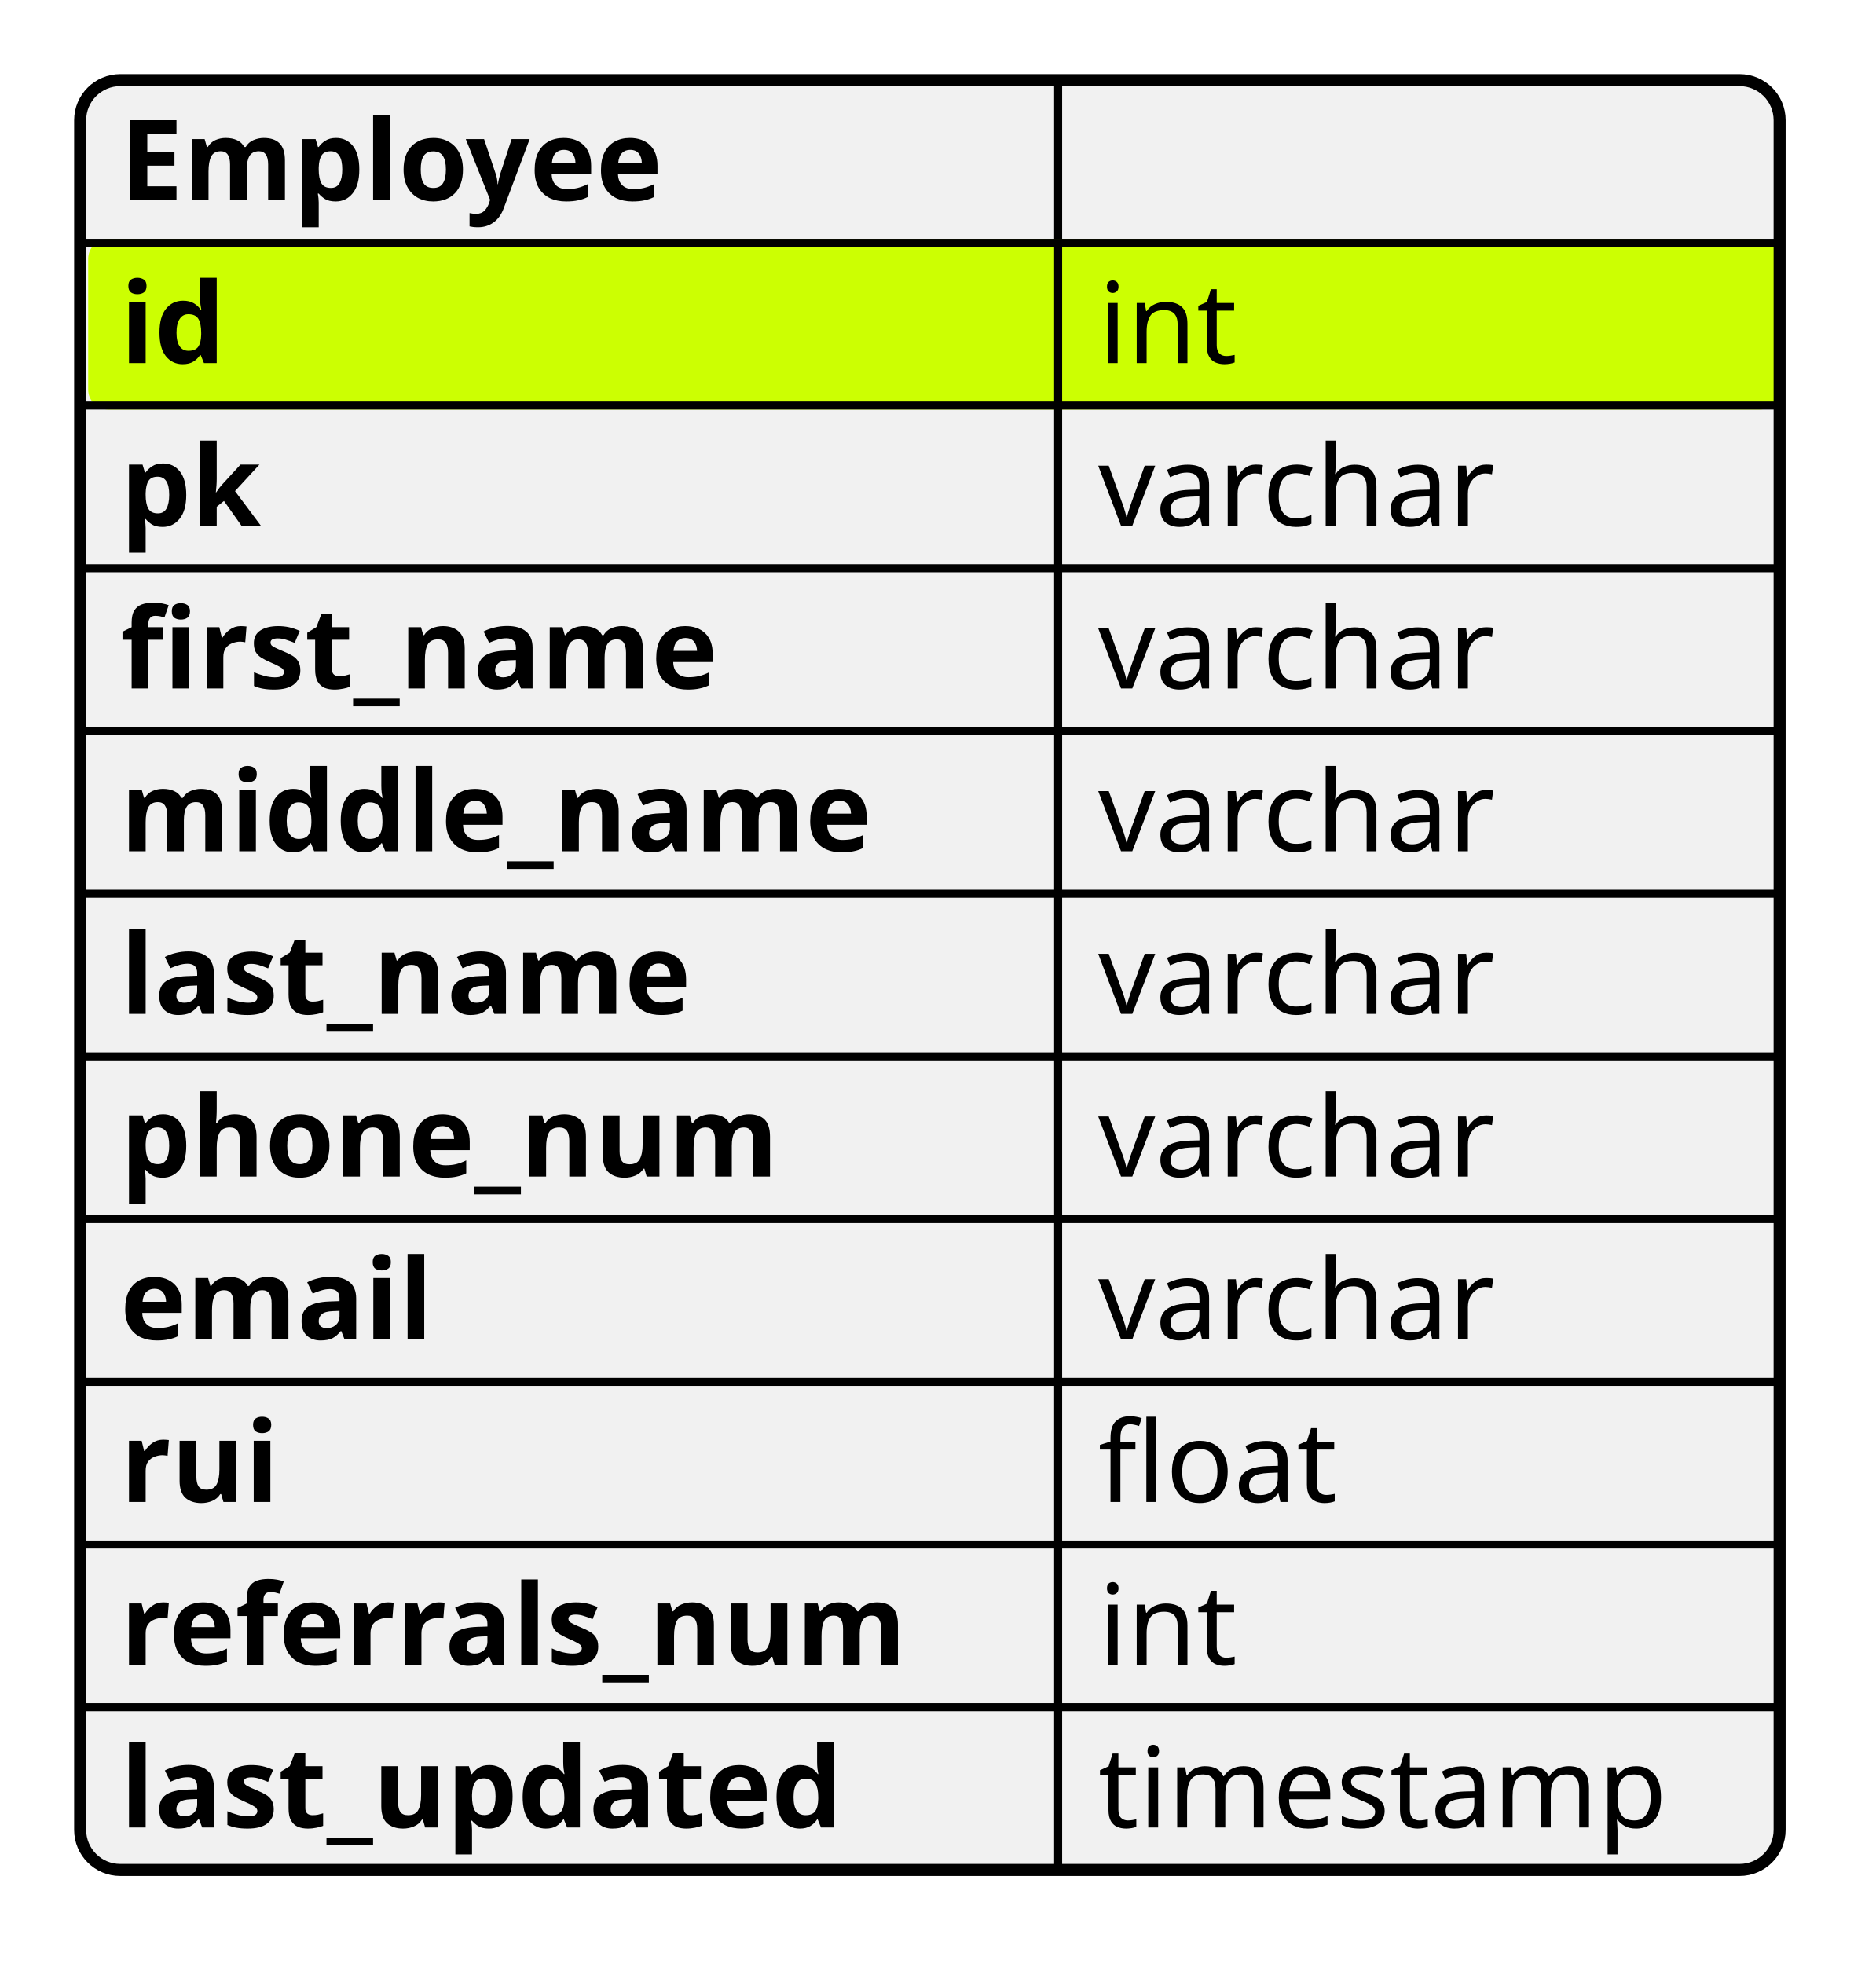
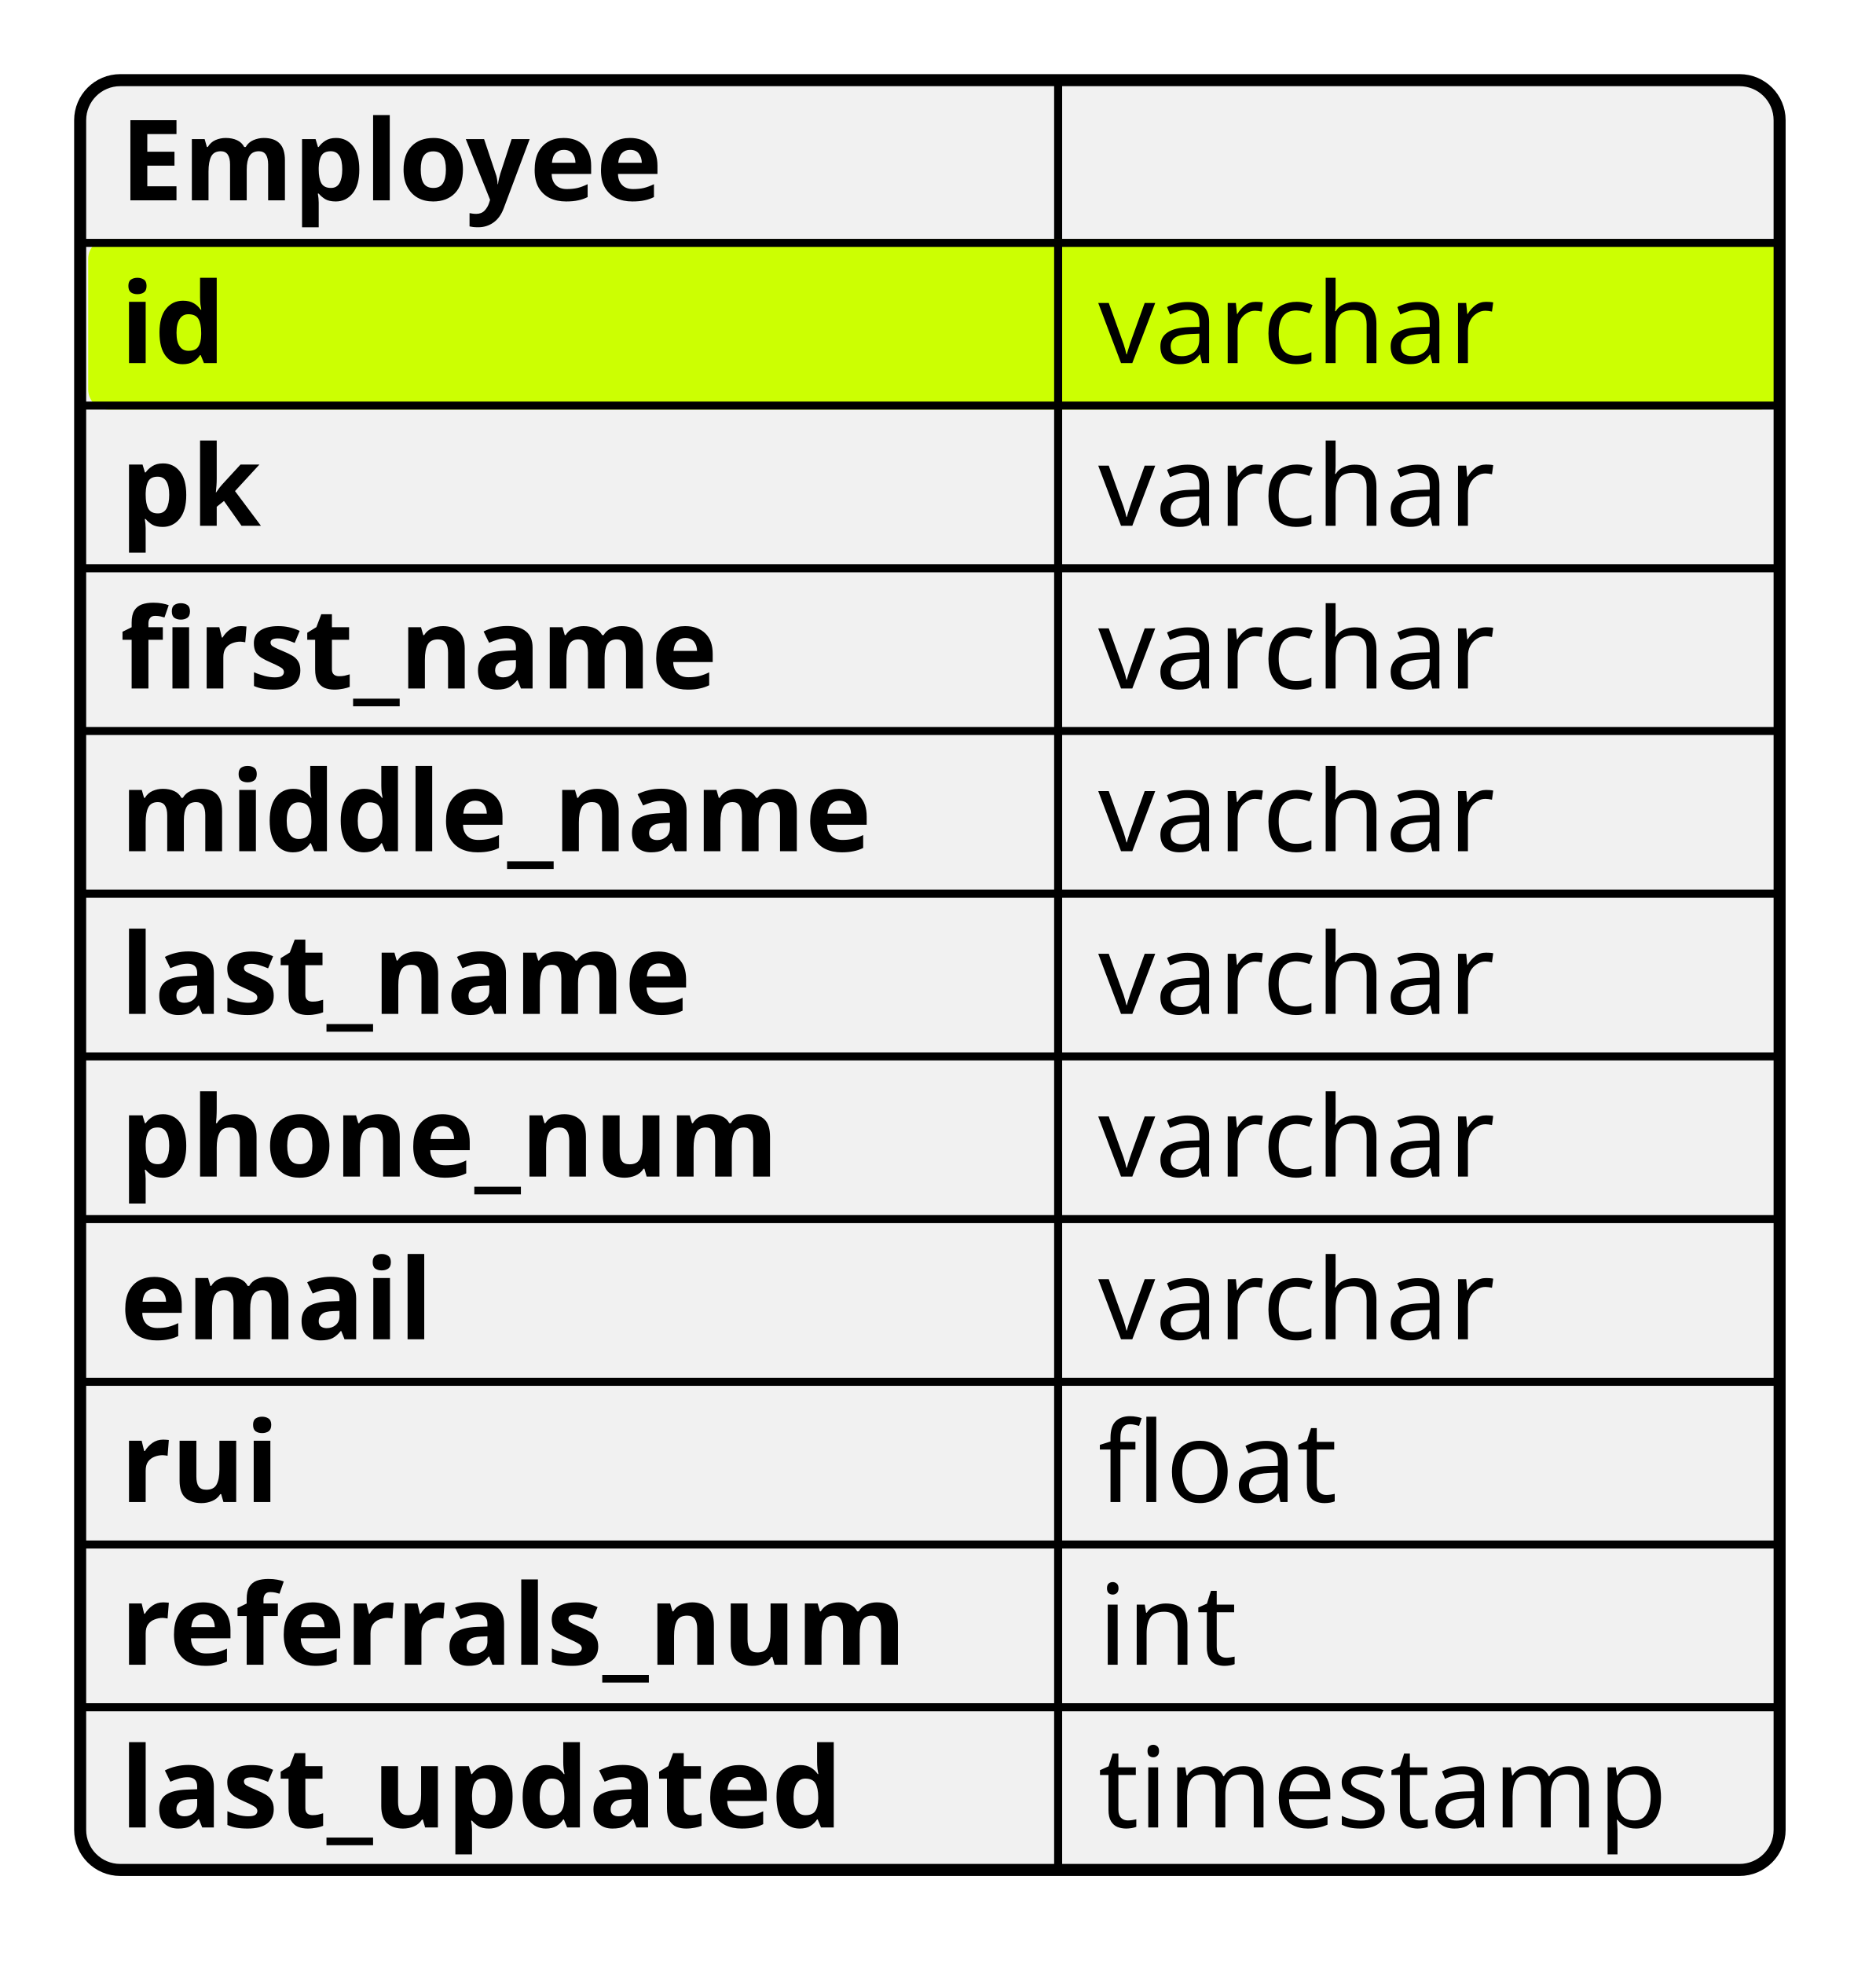
<svg xmlns="http://www.w3.org/2000/svg" contentStyleType="text/css" height="245px" preserveAspectRatio="none" style="width:234px;height:245px;background:#FFFFFF;" version="1.1" viewBox="0 0 234 245" width="234px" zoomAndPan="magnify">
  <defs />
  <g>
    <rect fill="#F1F1F1" height="223.266" rx="5" ry="5" style="stroke:#F1F1F1;stroke-width:1.5;" width="212" x="10" y="10" />
    <text fill="#000000" font-family="sans-serif" font-size="14" font-weight="bold" lengthAdjust="spacing" textLength="76" x="15" y="24.995">Employee</text>
    <text fill="#000000" font-family="sans-serif" font-size="14" lengthAdjust="spacing" textLength="4" x="137" y="24.995"> </text>
    <line style="stroke:#000000;stroke-width:1.0;" x1="132" x2="132" y1="10" y2="30.297" />
    <rect fill="#CCFF02" height="20.297" rx="2" ry="2" style="stroke:#CCFF02;stroke-width:1.0;" width="210" x="11.5" y="30.297" />
    <line style="stroke:#000000;stroke-width:1.0;" x1="10" x2="222" y1="30.297" y2="30.297" />
    <text fill="#000000" font-family="sans-serif" font-size="14" font-weight="bold" lengthAdjust="spacing" textLength="15" x="15" y="45.292">id</text>
-     <text fill="#000000" font-family="sans-serif" font-size="14" lengthAdjust="spacing" textLength="20" x="137" y="45.292">int</text>
+     <text fill="#000000" font-family="sans-serif" font-size="14" lengthAdjust="spacing" textLength="53" x="137" y="45.292">varchar</text>
    <line style="stroke:#000000;stroke-width:1.0;" x1="132" x2="132" y1="30.297" y2="50.594" />
    <line style="stroke:#000000;stroke-width:1.0;" x1="10" x2="222" y1="50.594" y2="50.594" />
    <text fill="#000000" font-family="sans-serif" font-size="14" font-weight="bold" lengthAdjust="spacing" textLength="19" x="15" y="65.589">pk</text>
    <text fill="#000000" font-family="sans-serif" font-size="14" lengthAdjust="spacing" textLength="53" x="137" y="65.589">varchar</text>
    <line style="stroke:#000000;stroke-width:1.0;" x1="132" x2="132" y1="50.594" y2="70.891" />
    <line style="stroke:#000000;stroke-width:1.0;" x1="10" x2="222" y1="70.891" y2="70.891" />
    <text fill="#000000" font-family="sans-serif" font-size="14" font-weight="bold" lengthAdjust="spacing" textLength="87" x="15" y="85.886">first_name</text>
    <text fill="#000000" font-family="sans-serif" font-size="14" lengthAdjust="spacing" textLength="53" x="137" y="85.886">varchar</text>
    <line style="stroke:#000000;stroke-width:1.0;" x1="132" x2="132" y1="70.891" y2="91.188" />
    <line style="stroke:#000000;stroke-width:1.0;" x1="10" x2="222" y1="91.188" y2="91.188" />
    <text fill="#000000" font-family="sans-serif" font-size="14" font-weight="bold" lengthAdjust="spacing" textLength="105" x="15" y="106.183">middle_name</text>
    <text fill="#000000" font-family="sans-serif" font-size="14" lengthAdjust="spacing" textLength="53" x="137" y="106.183">varchar</text>
    <line style="stroke:#000000;stroke-width:1.0;" x1="132" x2="132" y1="91.188" y2="111.484" />
    <line style="stroke:#000000;stroke-width:1.0;" x1="10" x2="222" y1="111.484" y2="111.484" />
    <text fill="#000000" font-family="sans-serif" font-size="14" font-weight="bold" lengthAdjust="spacing" textLength="83" x="15" y="126.48">last_name</text>
    <text fill="#000000" font-family="sans-serif" font-size="14" lengthAdjust="spacing" textLength="53" x="137" y="126.48">varchar</text>
    <line style="stroke:#000000;stroke-width:1.0;" x1="132" x2="132" y1="111.484" y2="131.781" />
    <line style="stroke:#000000;stroke-width:1.0;" x1="10" x2="222" y1="131.781" y2="131.781" />
    <text fill="#000000" font-family="sans-serif" font-size="14" font-weight="bold" lengthAdjust="spacing" textLength="91" x="15" y="146.776">phone_num</text>
    <text fill="#000000" font-family="sans-serif" font-size="14" lengthAdjust="spacing" textLength="53" x="137" y="146.776">varchar</text>
    <line style="stroke:#000000;stroke-width:1.0;" x1="132" x2="132" y1="131.781" y2="152.078" />
    <line style="stroke:#000000;stroke-width:1.0;" x1="10" x2="222" y1="152.078" y2="152.078" />
    <text fill="#000000" font-family="sans-serif" font-size="14" font-weight="bold" lengthAdjust="spacing" textLength="44" x="15" y="167.073">email</text>
    <text fill="#000000" font-family="sans-serif" font-size="14" lengthAdjust="spacing" textLength="53" x="137" y="167.073">varchar</text>
    <line style="stroke:#000000;stroke-width:1.0;" x1="132" x2="132" y1="152.078" y2="172.375" />
    <line style="stroke:#000000;stroke-width:1.0;" x1="10" x2="222" y1="172.375" y2="172.375" />
    <text fill="#000000" font-family="sans-serif" font-size="14" font-weight="bold" lengthAdjust="spacing" textLength="22" x="15" y="187.37">rui</text>
    <text fill="#000000" font-family="sans-serif" font-size="14" lengthAdjust="spacing" textLength="34" x="137" y="187.37">float</text>
    <line style="stroke:#000000;stroke-width:1.0;" x1="132" x2="132" y1="172.375" y2="192.672" />
    <line style="stroke:#000000;stroke-width:1.0;" x1="10" x2="222" y1="192.672" y2="192.672" />
    <text fill="#000000" font-family="sans-serif" font-size="14" font-weight="bold" lengthAdjust="spacing" textLength="112" x="15" y="207.667">referrals_num</text>
    <text fill="#000000" font-family="sans-serif" font-size="14" lengthAdjust="spacing" textLength="20" x="137" y="207.667">int</text>
    <line style="stroke:#000000;stroke-width:1.0;" x1="132" x2="132" y1="192.672" y2="212.969" />
    <line style="stroke:#000000;stroke-width:1.0;" x1="10" x2="222" y1="212.969" y2="212.969" />
    <text fill="#000000" font-family="sans-serif" font-size="14" font-weight="bold" lengthAdjust="spacing" textLength="106" x="15" y="227.964">last_updated</text>
    <text fill="#000000" font-family="sans-serif" font-size="14" lengthAdjust="spacing" textLength="80" x="137" y="227.964">timestamp</text>
    <line style="stroke:#000000;stroke-width:1.0;" x1="132" x2="132" y1="212.969" y2="233.266" />
    <rect fill="none" height="223.266" rx="5" ry="5" style="stroke:#000000;stroke-width:1.5;" width="212" x="10" y="10" />
  </g>
</svg>
